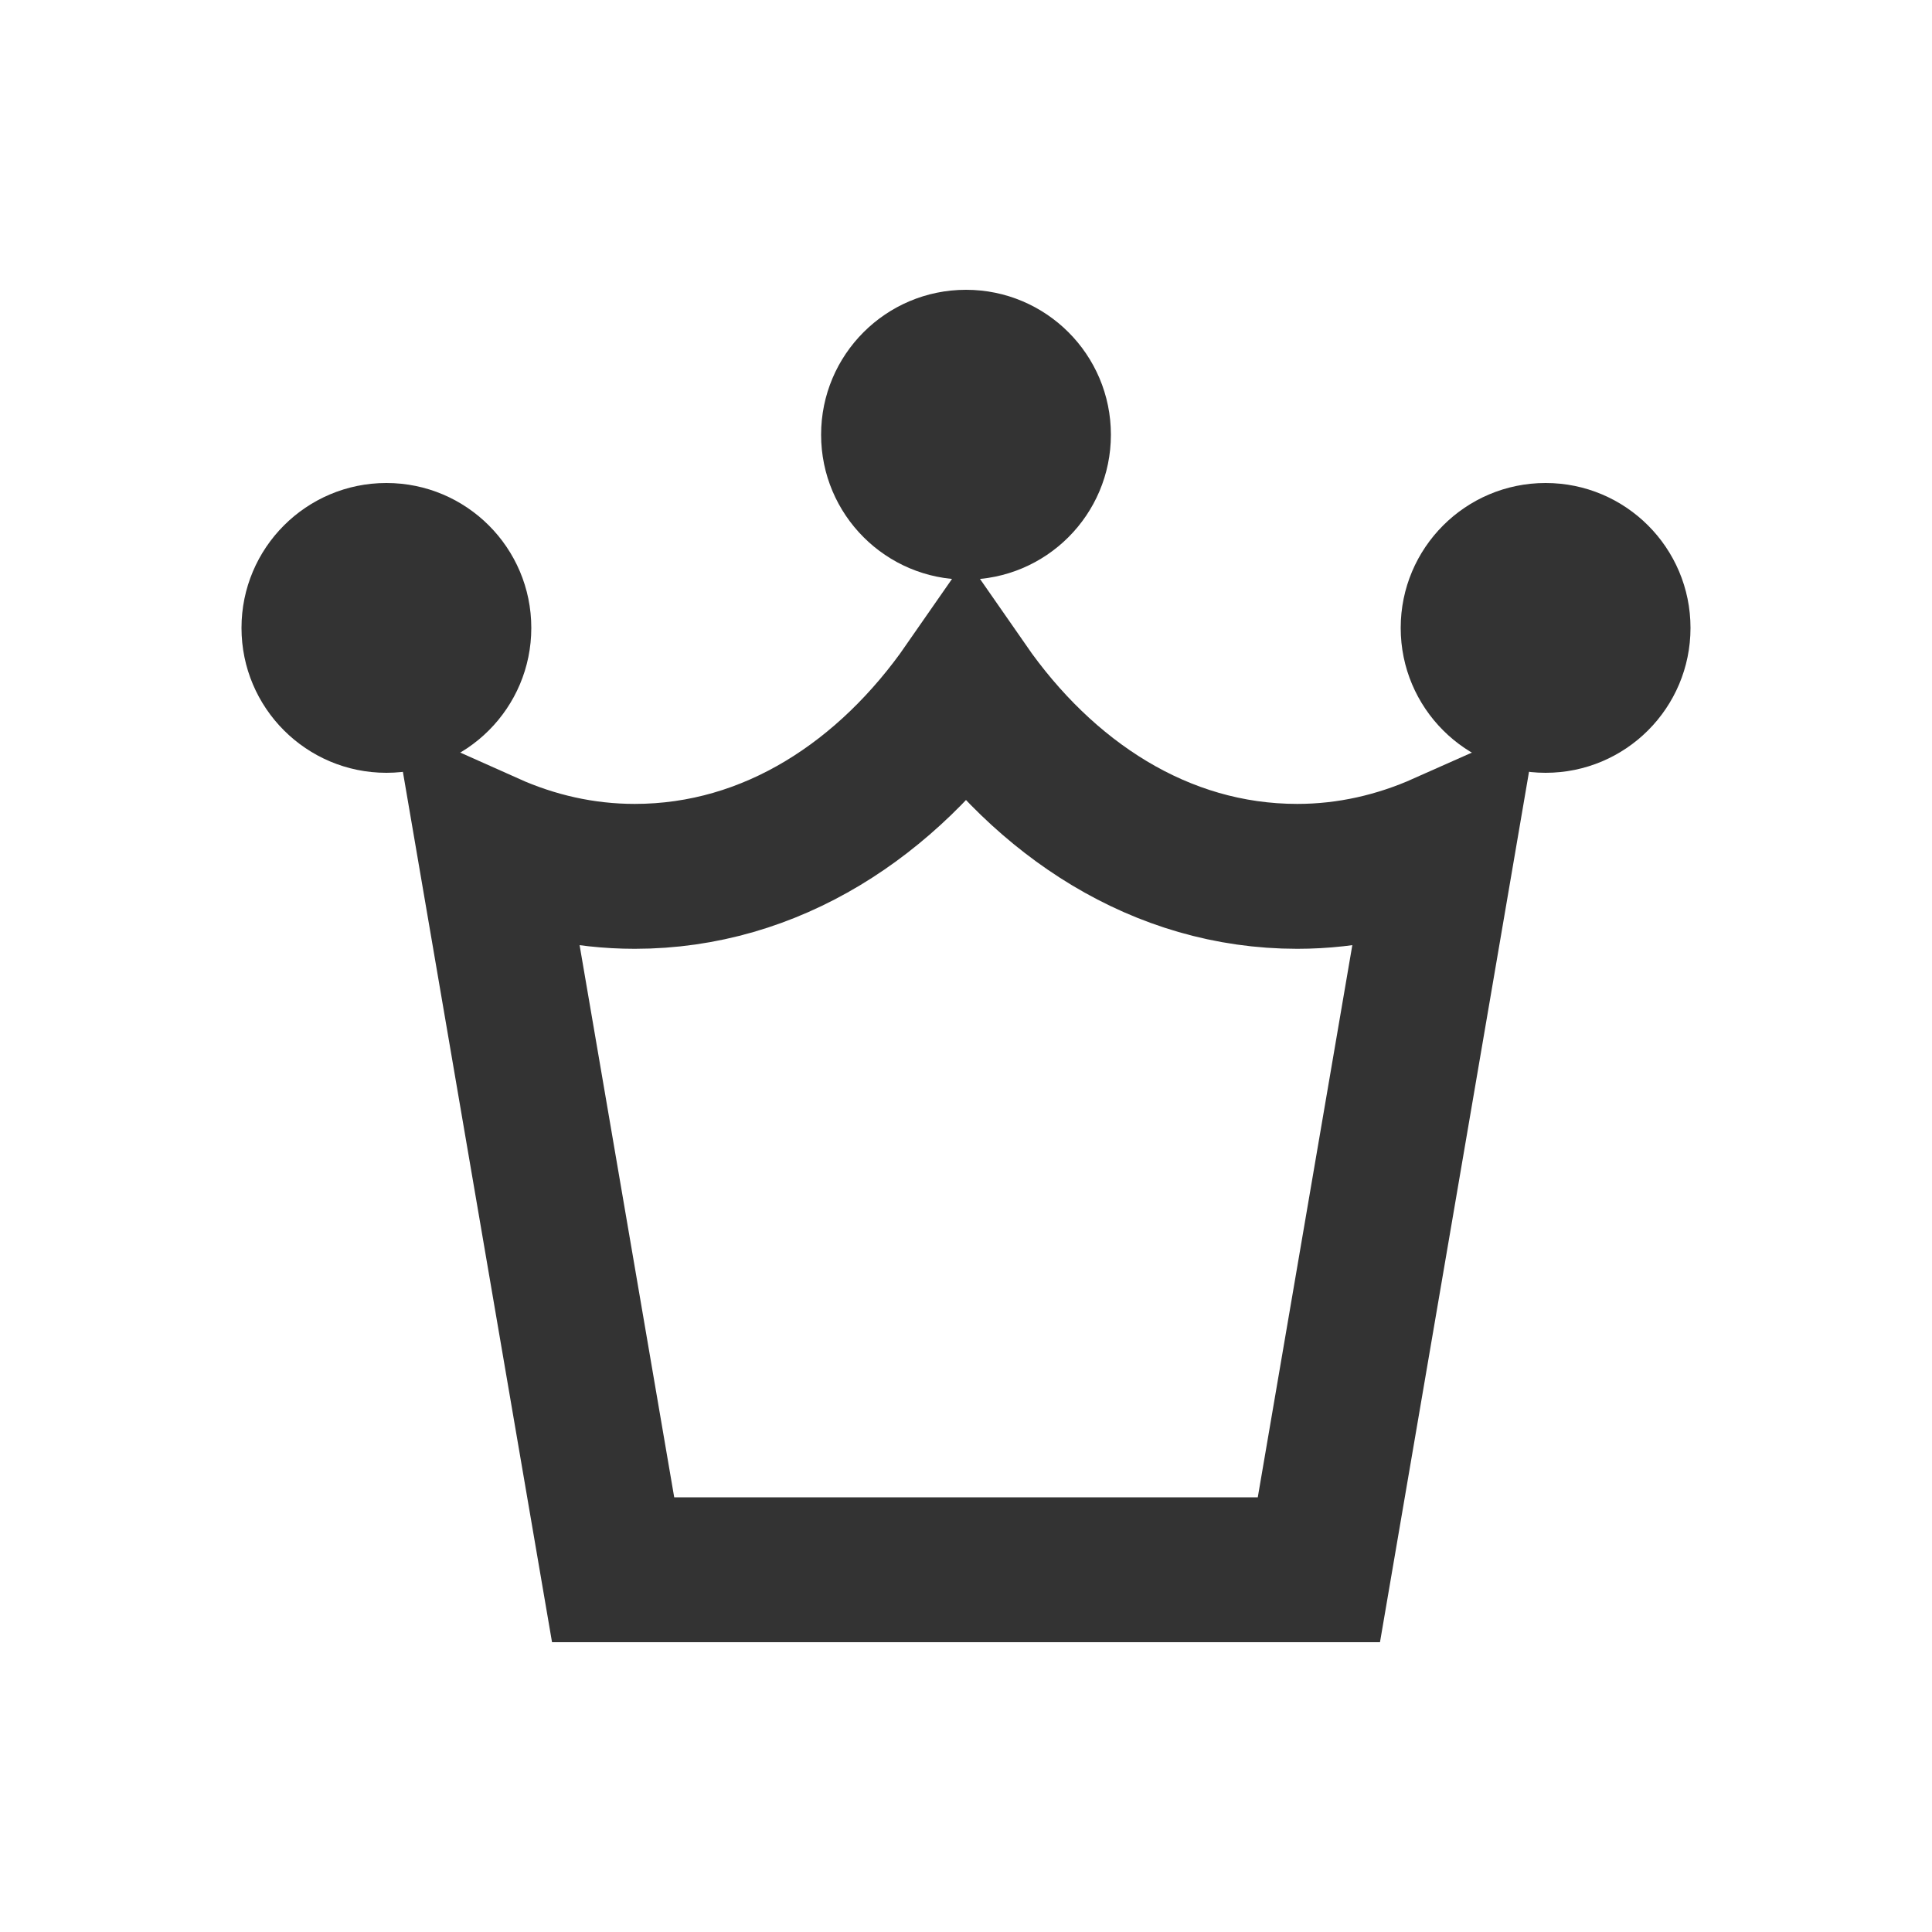
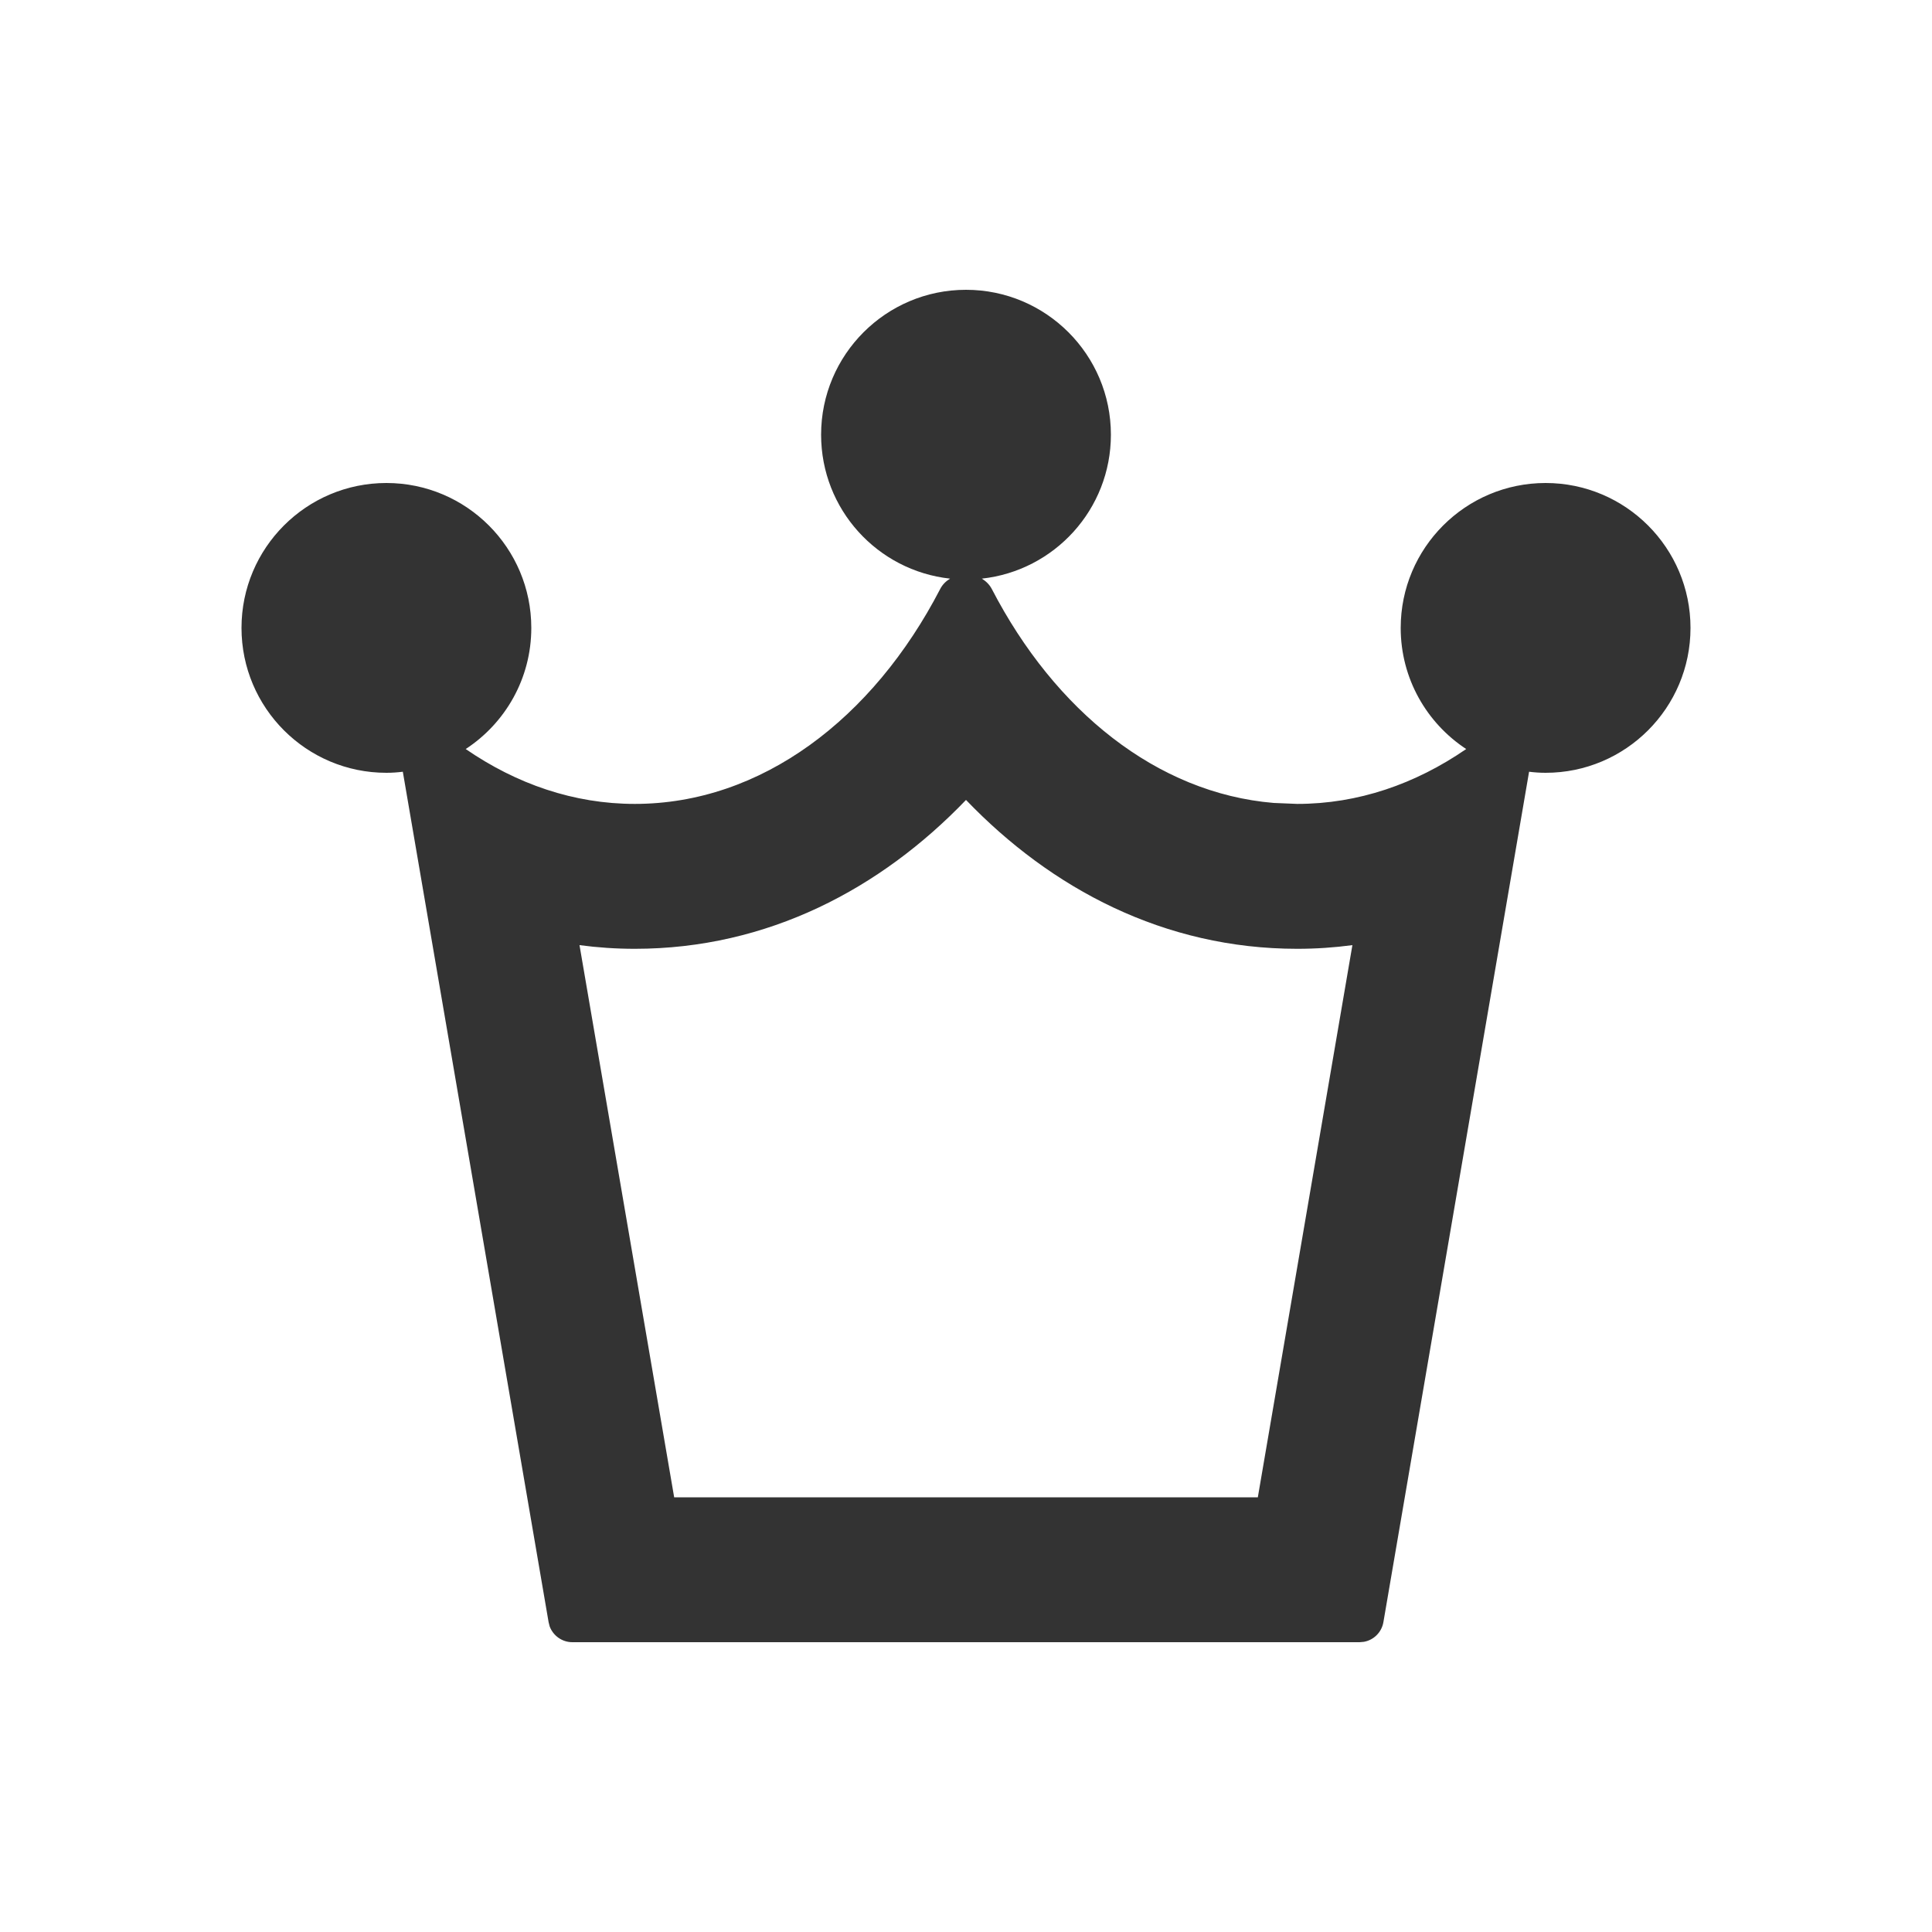
<svg xmlns="http://www.w3.org/2000/svg" width="20" height="20" viewBox="0 0 20 20" fill="none">
-   <circle cx="10" cy="4.5" r="1.5" fill="#333333" />
-   <circle cx="16" cy="6.5" r="1.5" fill="#333333" />
-   <circle cx="4" cy="6.5" r="1.5" fill="#333333" />
-   <path d="M10 7.1C10.809 8.265 12.01 9.072 13.429 9.072C13.963 9.072 14.47 8.953 14.938 8.745L13.653 16.25H6.347L5.061 8.745C5.529 8.954 6.036 9.072 6.571 9.072C7.99 9.072 9.191 8.265 10 7.1Z" stroke="#333333" stroke-width="1.5" />
+   <path fill-rule="evenodd" clip-rule="evenodd" d="M10 3C10.828 3 11.5 3.672 11.5 4.5C11.5 5.273 10.915 5.908 10.164 5.99C10.206 6.016 10.242 6.05 10.267 6.097C10.92 7.358 11.977 8.211 13.185 8.312L13.429 8.322C14.059 8.322 14.652 8.116 15.178 7.754C14.77 7.486 14.5 7.025 14.5 6.5C14.5 5.672 15.172 5 16 5C16.828 5 17.5 5.672 17.5 6.5C17.5 7.328 16.828 8 16 8C15.942 8 15.885 7.996 15.829 7.989L14.321 16.792C14.303 16.897 14.221 16.978 14.119 16.996L14.075 17H5.925C5.819 17 5.726 16.933 5.69 16.836L5.679 16.792L4.17 7.989C4.114 7.996 4.058 8 4 8C3.172 8 2.5 7.328 2.5 6.5C2.5 5.672 3.172 5 4 5C4.828 5 5.5 5.672 5.5 6.5C5.5 7.025 5.23 7.486 4.821 7.754C5.347 8.116 5.941 8.322 6.571 8.322C7.88 8.322 9.036 7.442 9.733 6.097C9.757 6.05 9.793 6.016 9.835 5.99C9.084 5.908 8.5 5.273 8.5 4.5C8.5 3.672 9.172 3 10 3ZM10 8.281C9.118 9.2 7.948 9.822 6.571 9.822C6.377 9.822 6.186 9.809 5.999 9.784L6.979 15.5H13.021L14 9.784C13.813 9.809 13.623 9.822 13.429 9.822C12.052 9.822 10.882 9.2 10 8.281Z" fill="#333333" />
</svg>
